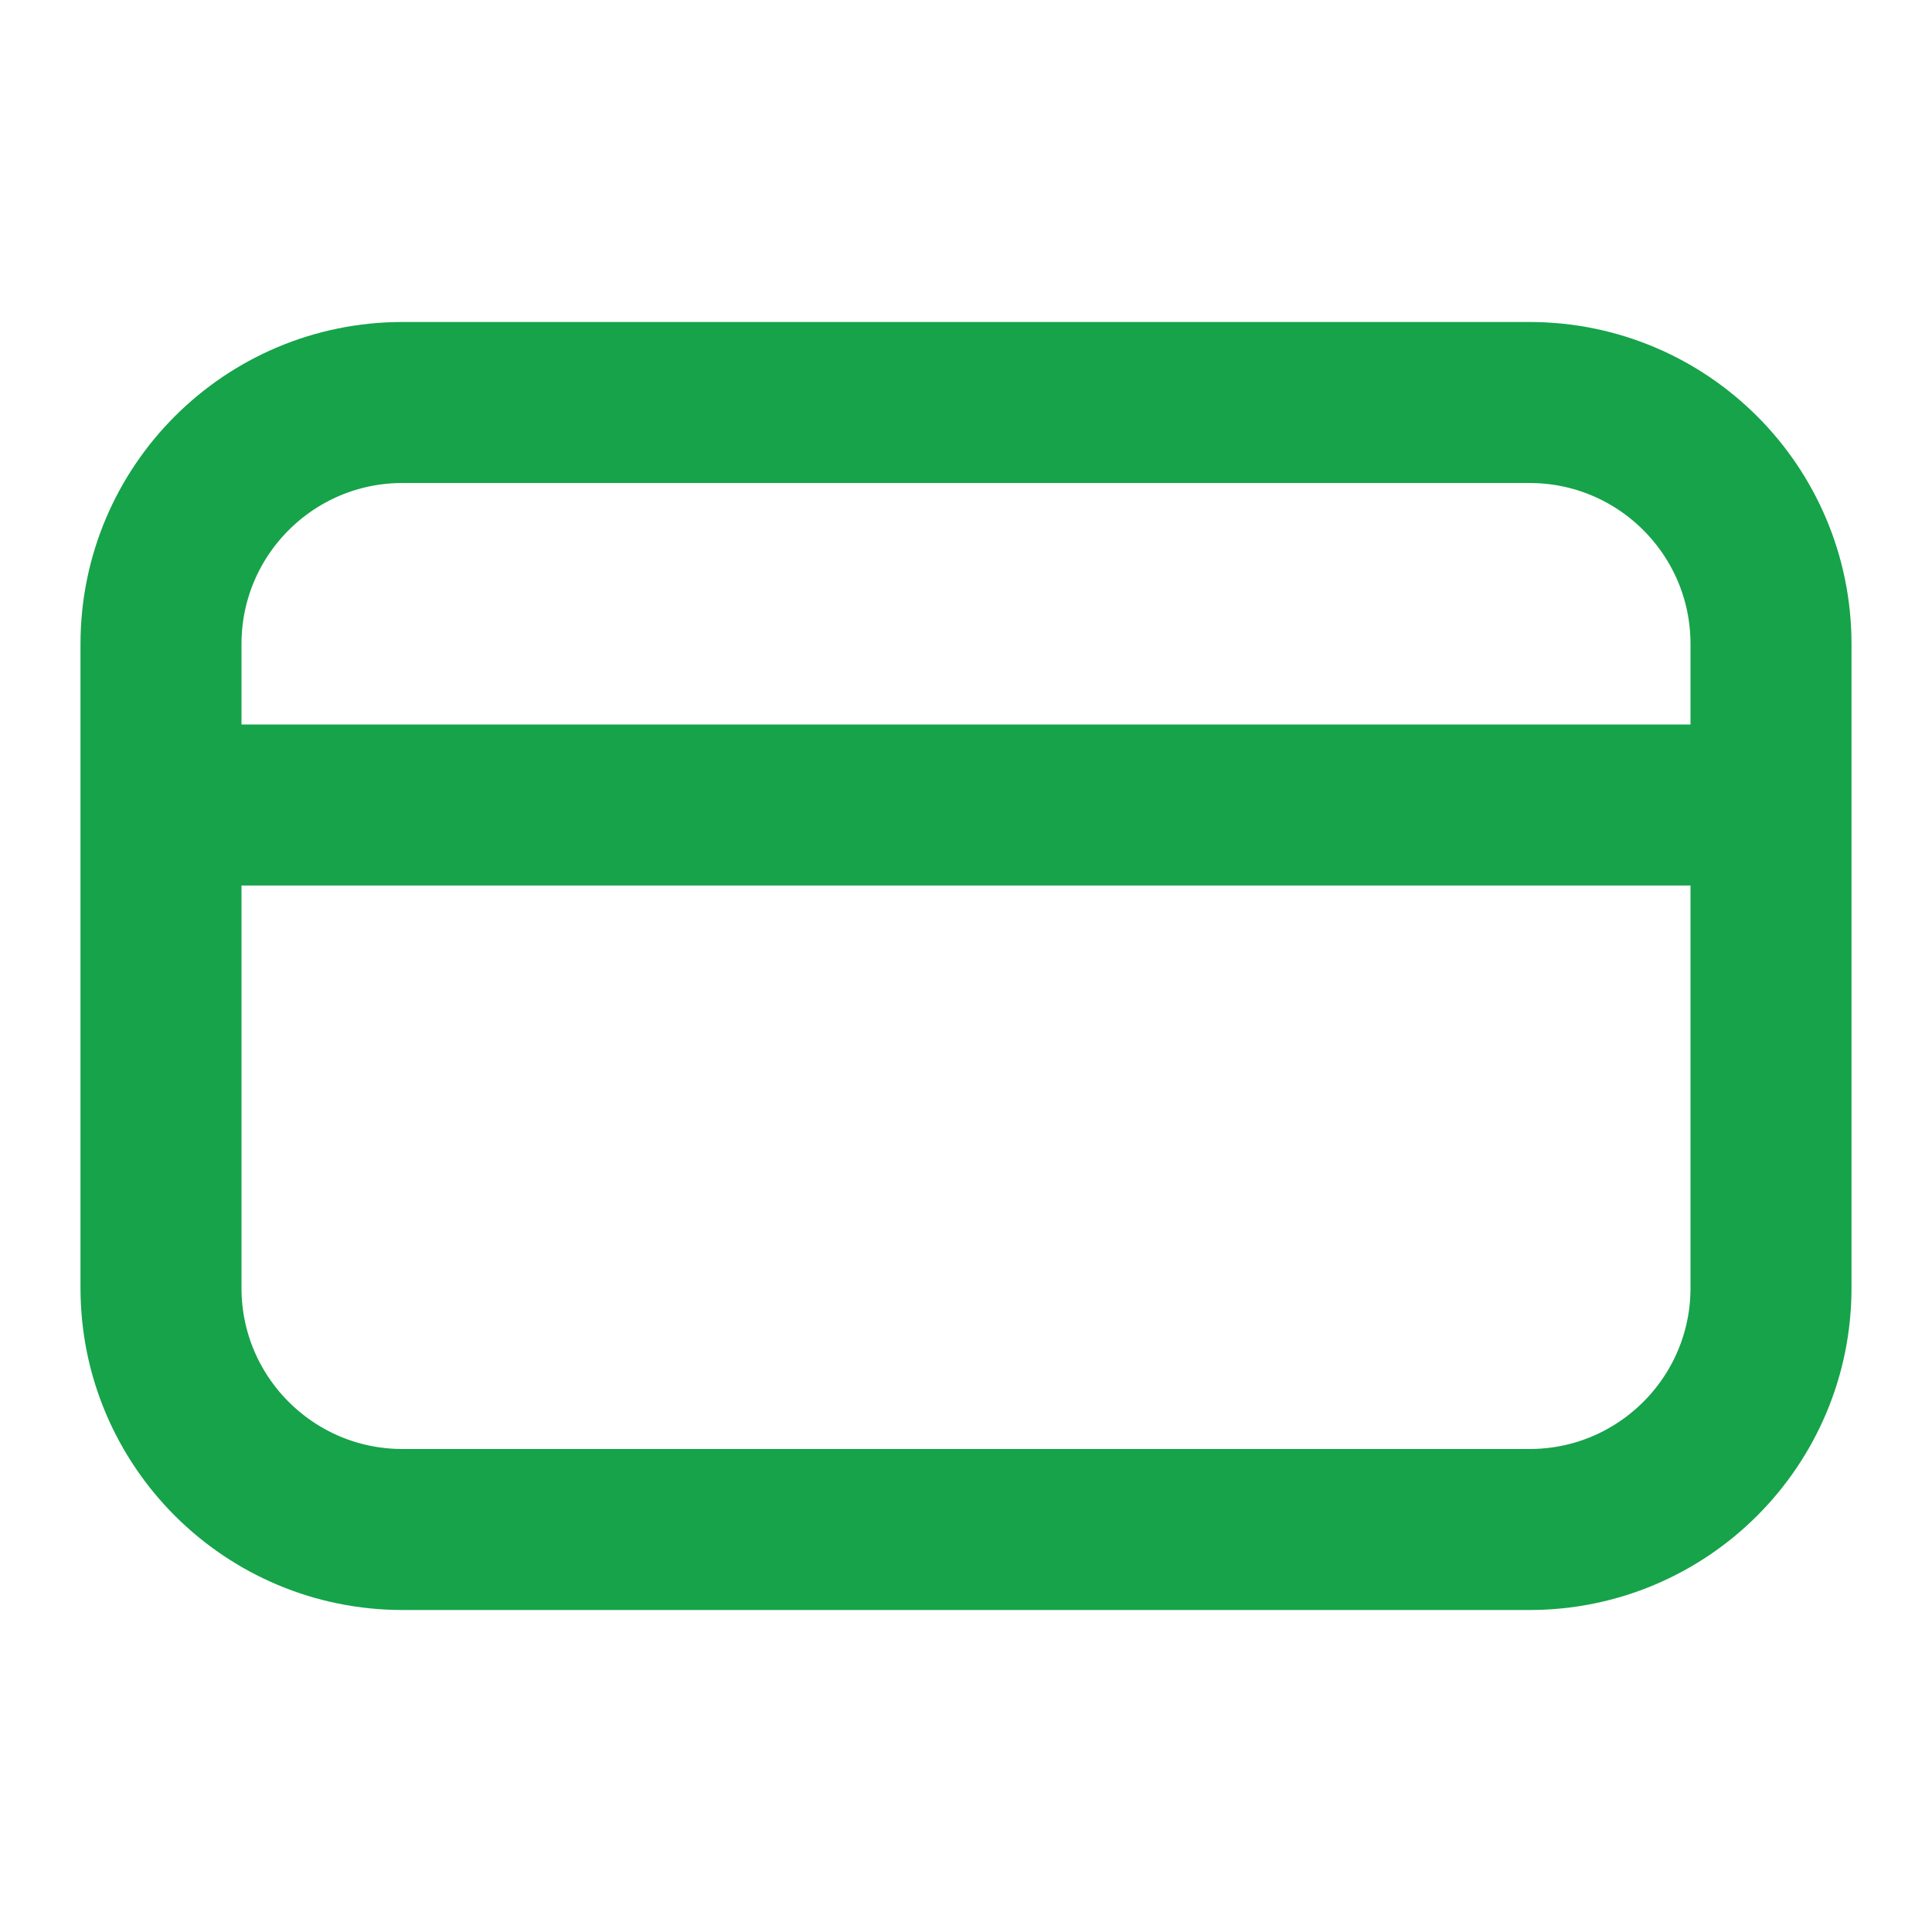
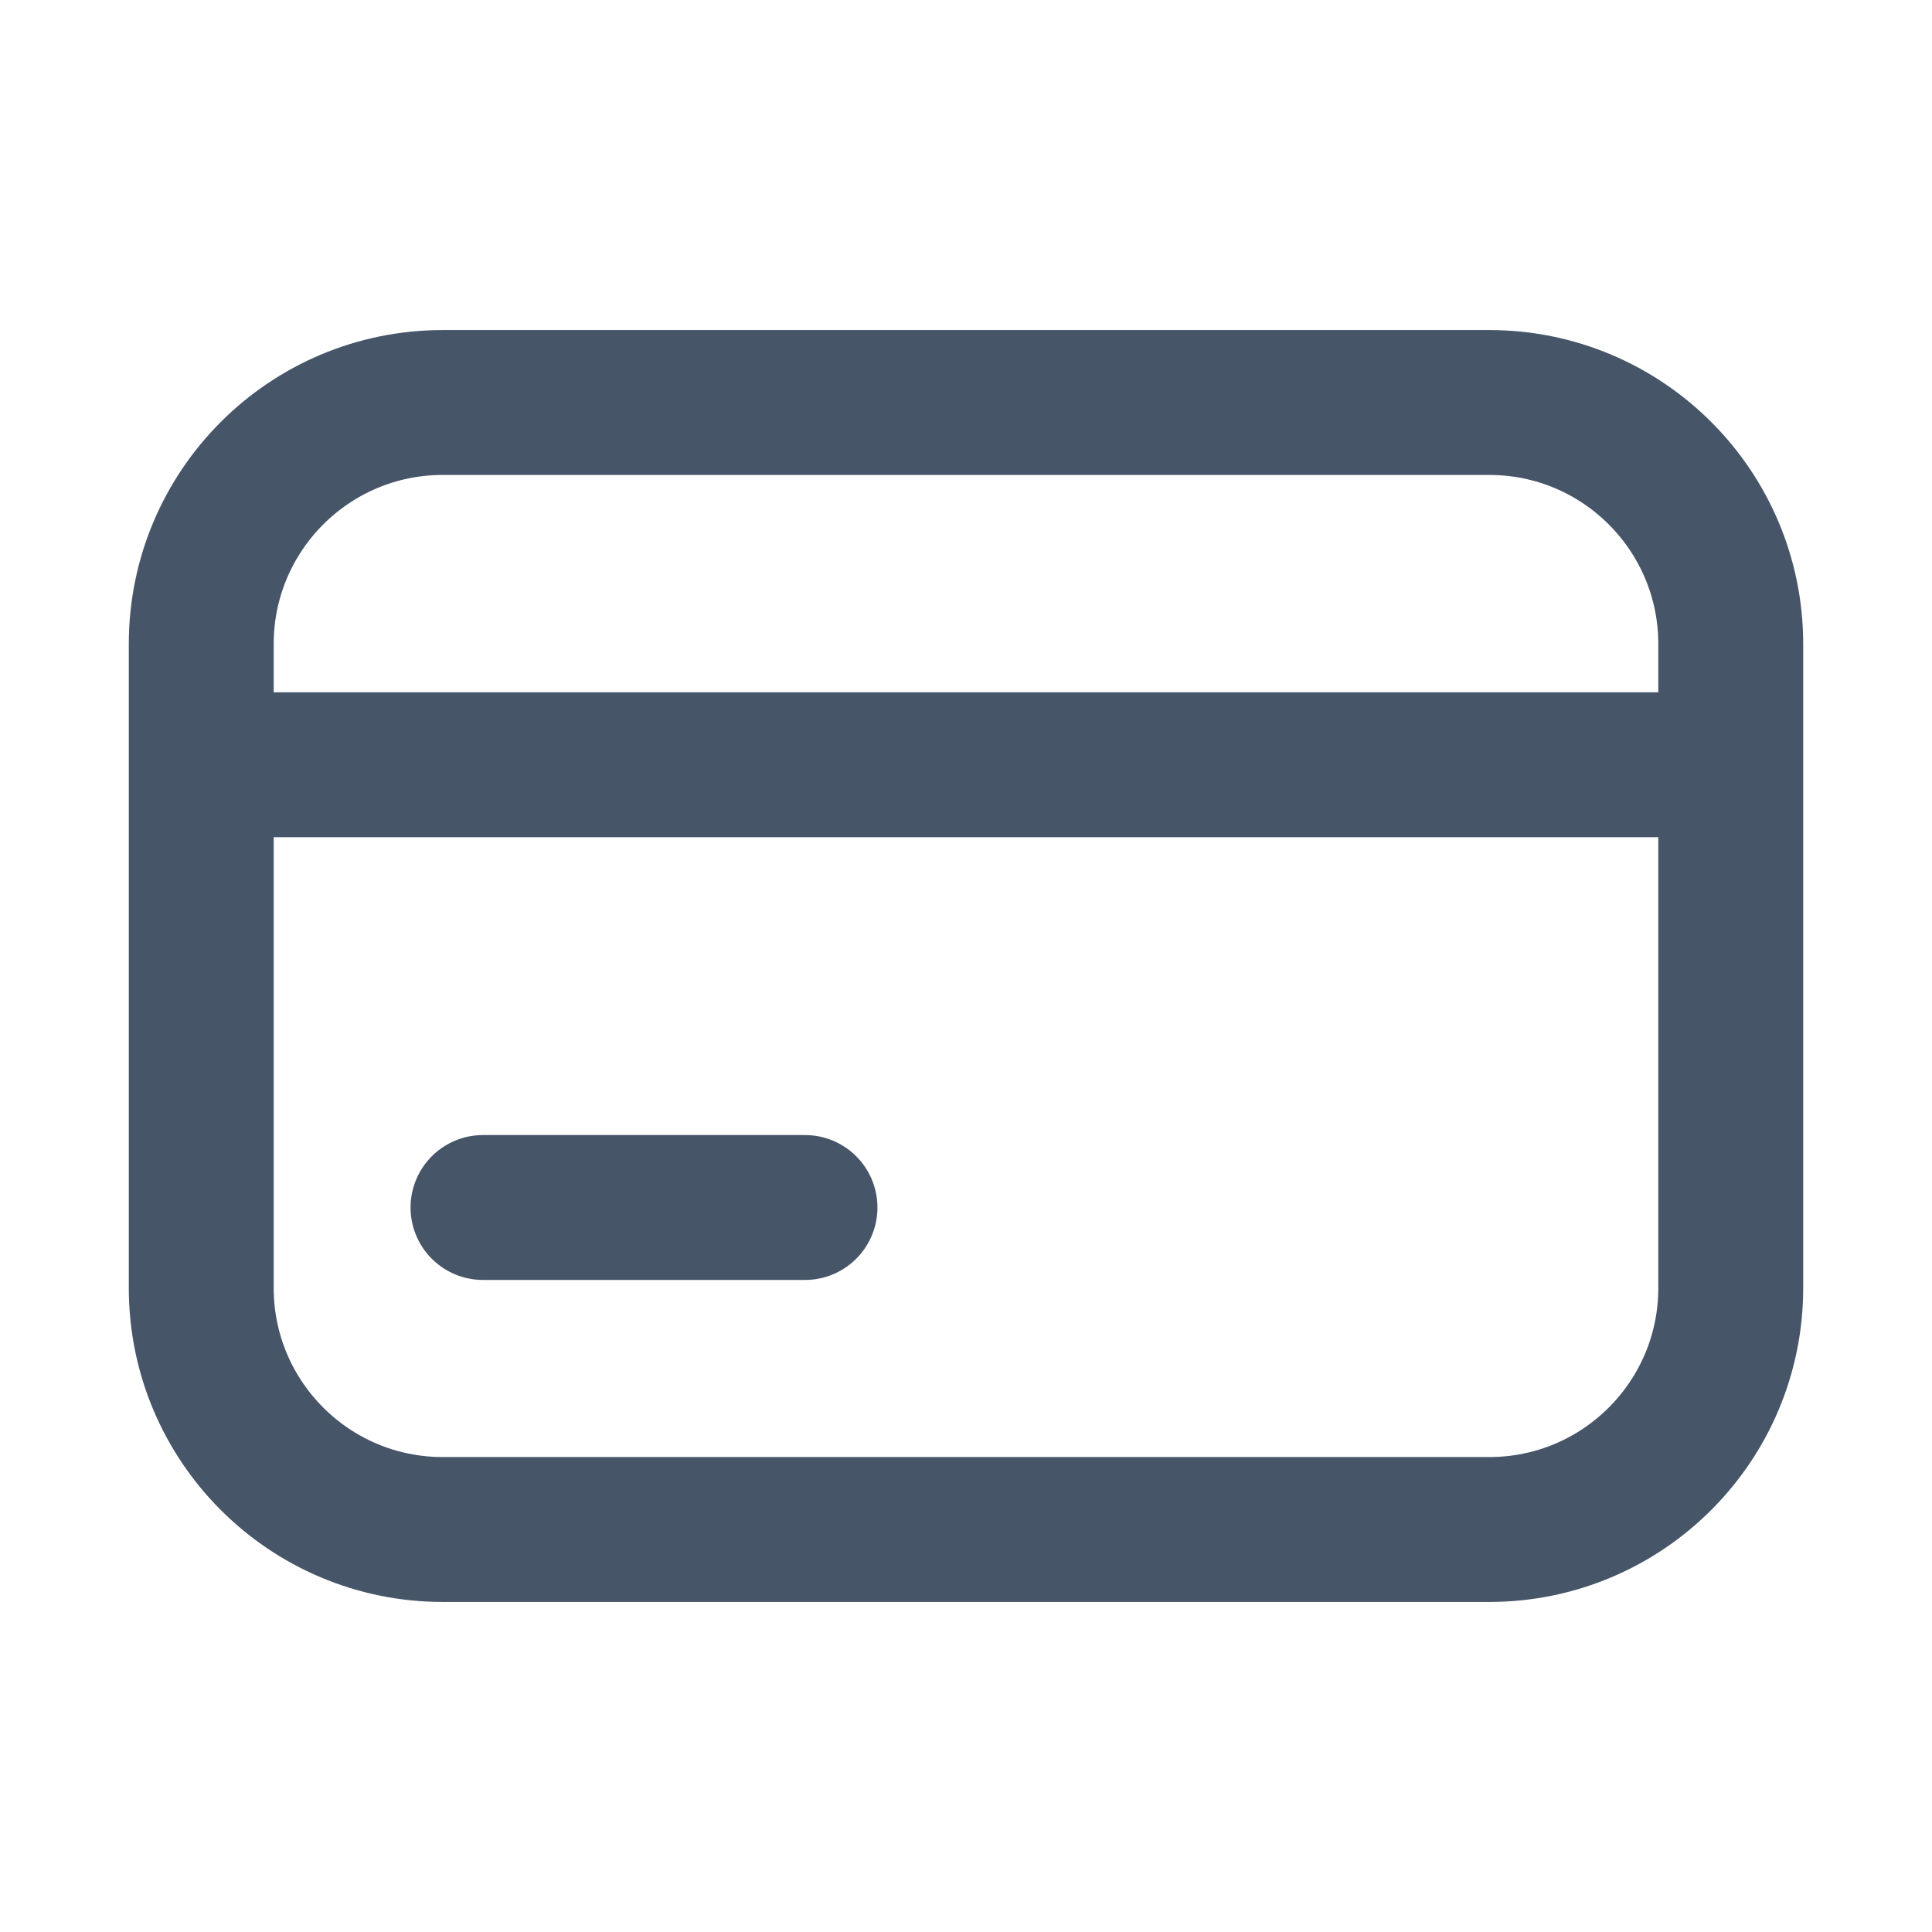
<svg xmlns="http://www.w3.org/2000/svg" width="24" height="24" viewBox="0 0 24 24" fill="none">
-   <rect x="2" y="5" width="20" height="14" rx="3" stroke="#16A34A" stroke-width="2" />
-   <path d="M2 10H22" stroke="#16A34A" stroke-width="2" />
+   <rect x="2.5" y="5" width="19" height="14" rx="3" stroke="#475569" stroke-width="1.8" />
+   <path d="M2.5 9.5H21.5" stroke="#475569" stroke-width="1.8" />
+   <path d="M6 15H10" stroke="#475569" stroke-width="1.8" stroke-linecap="round" />
</svg>
